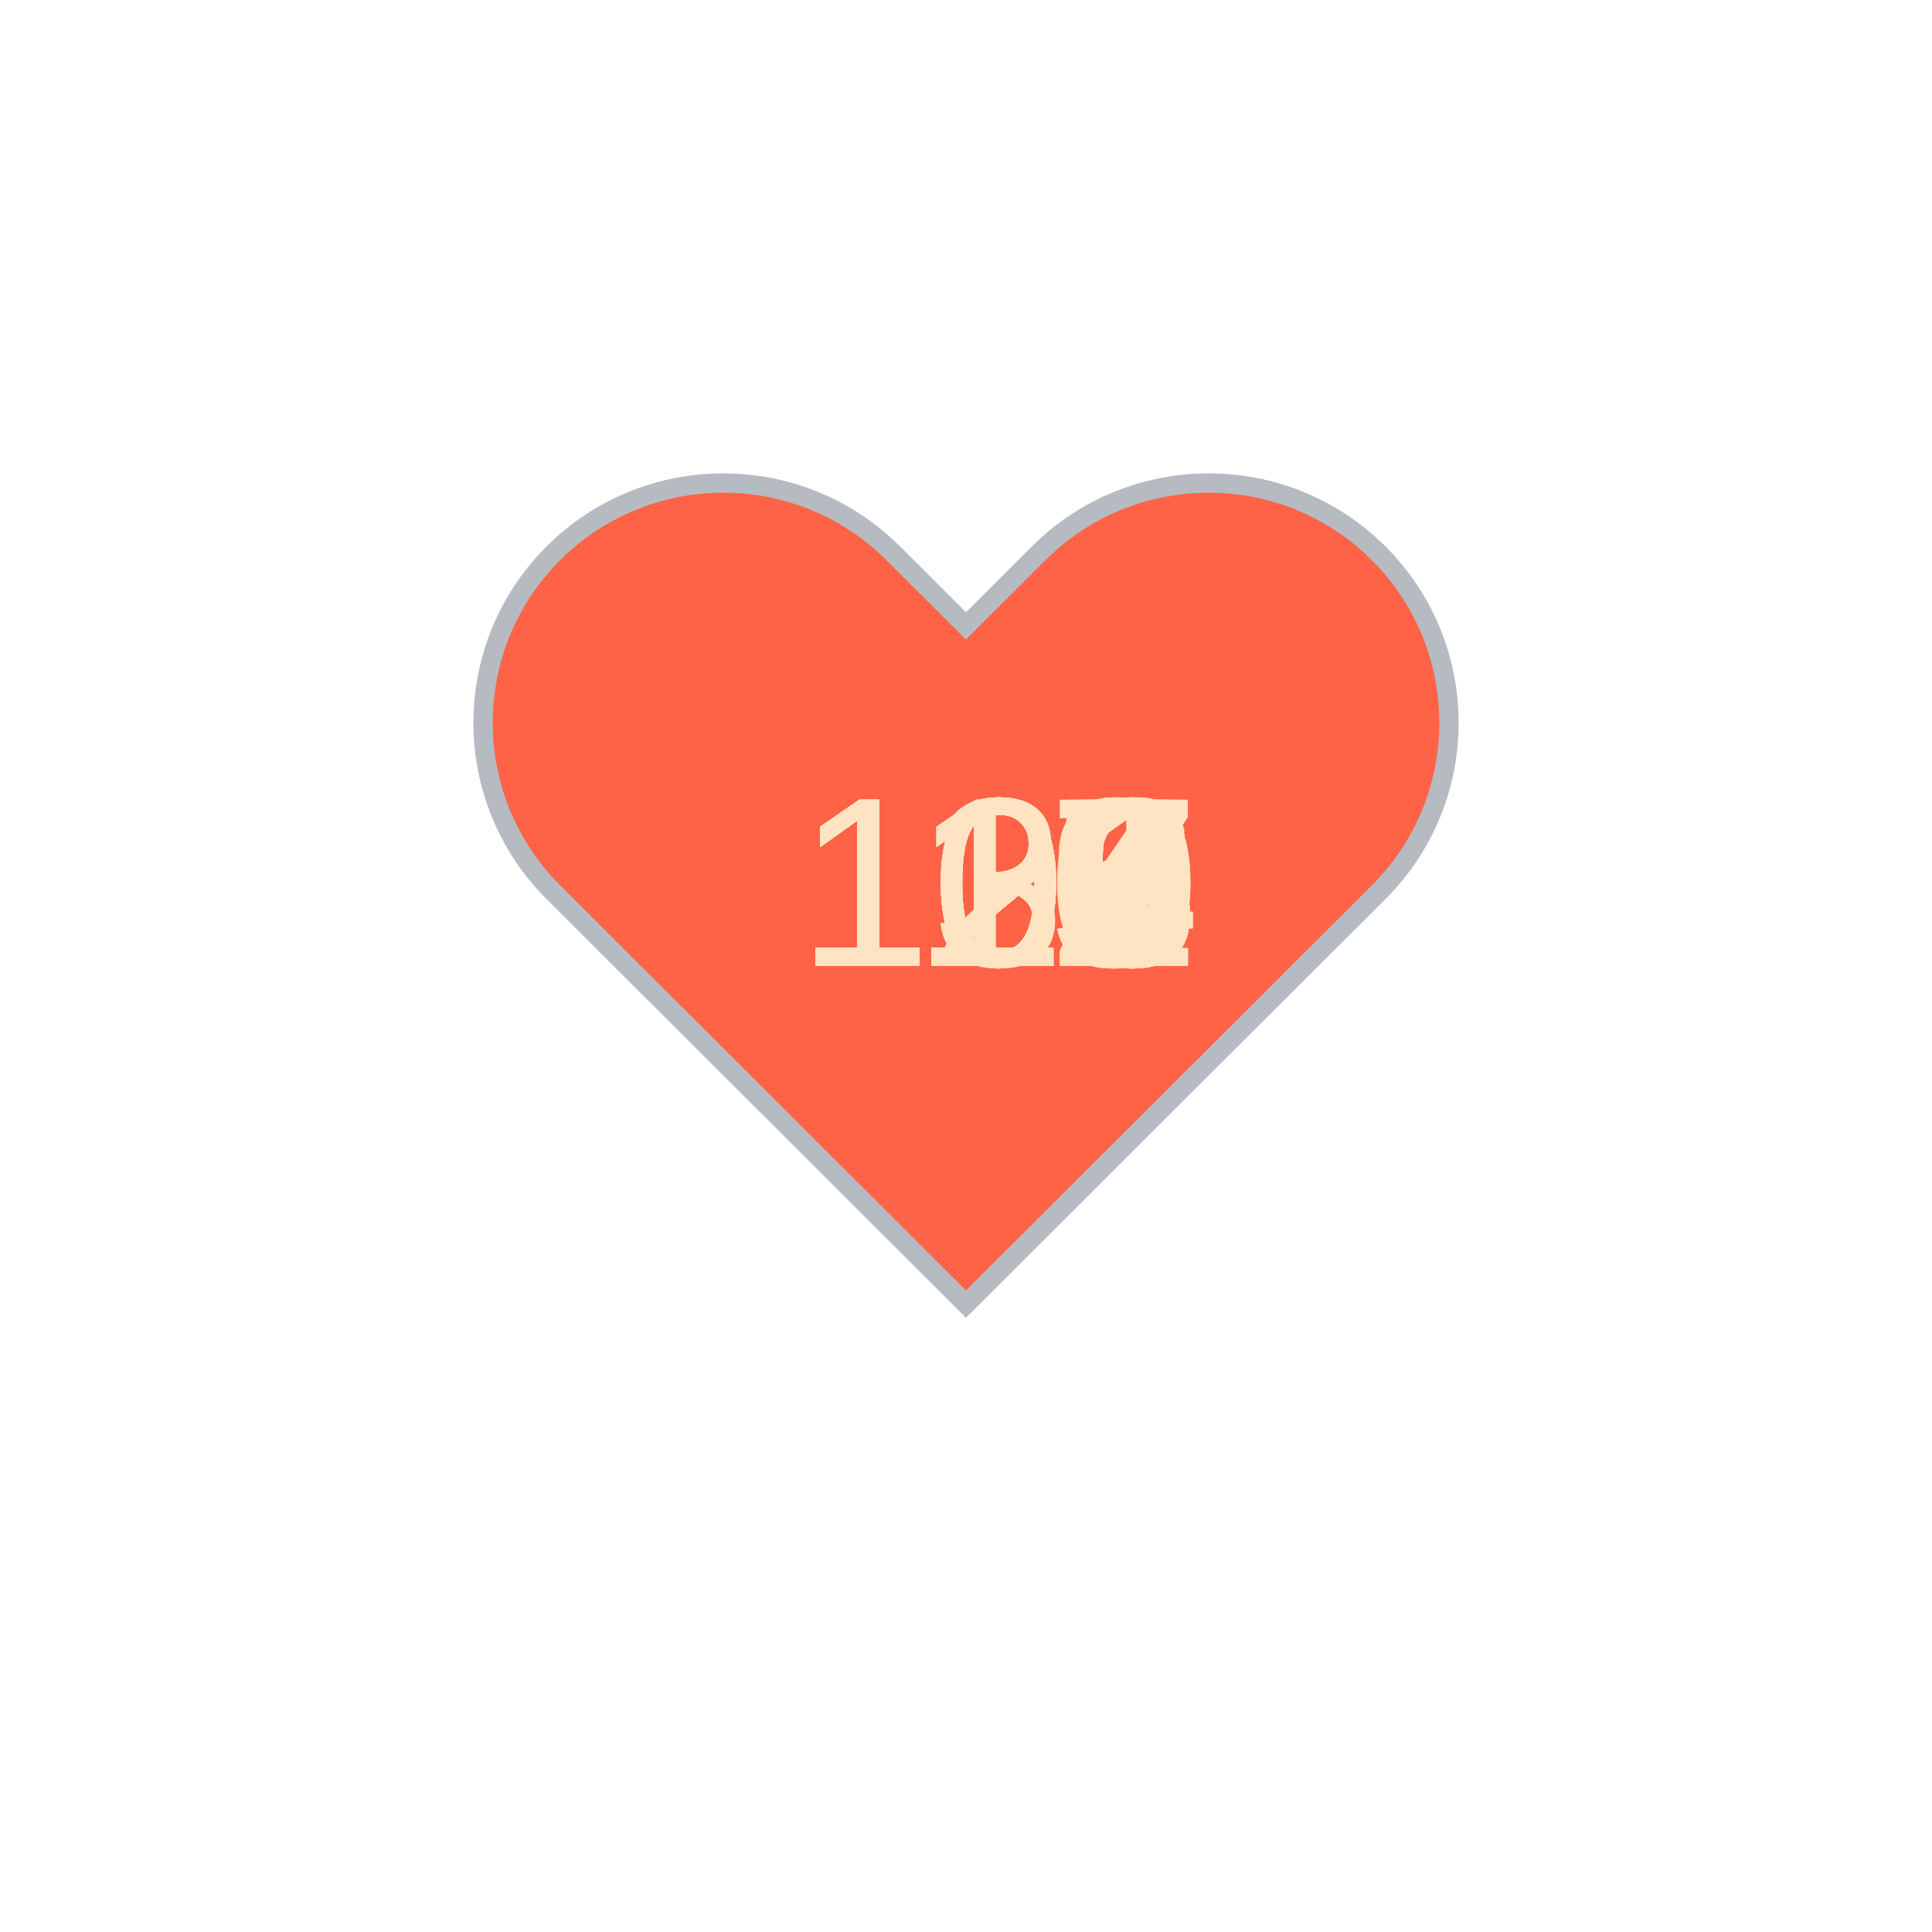
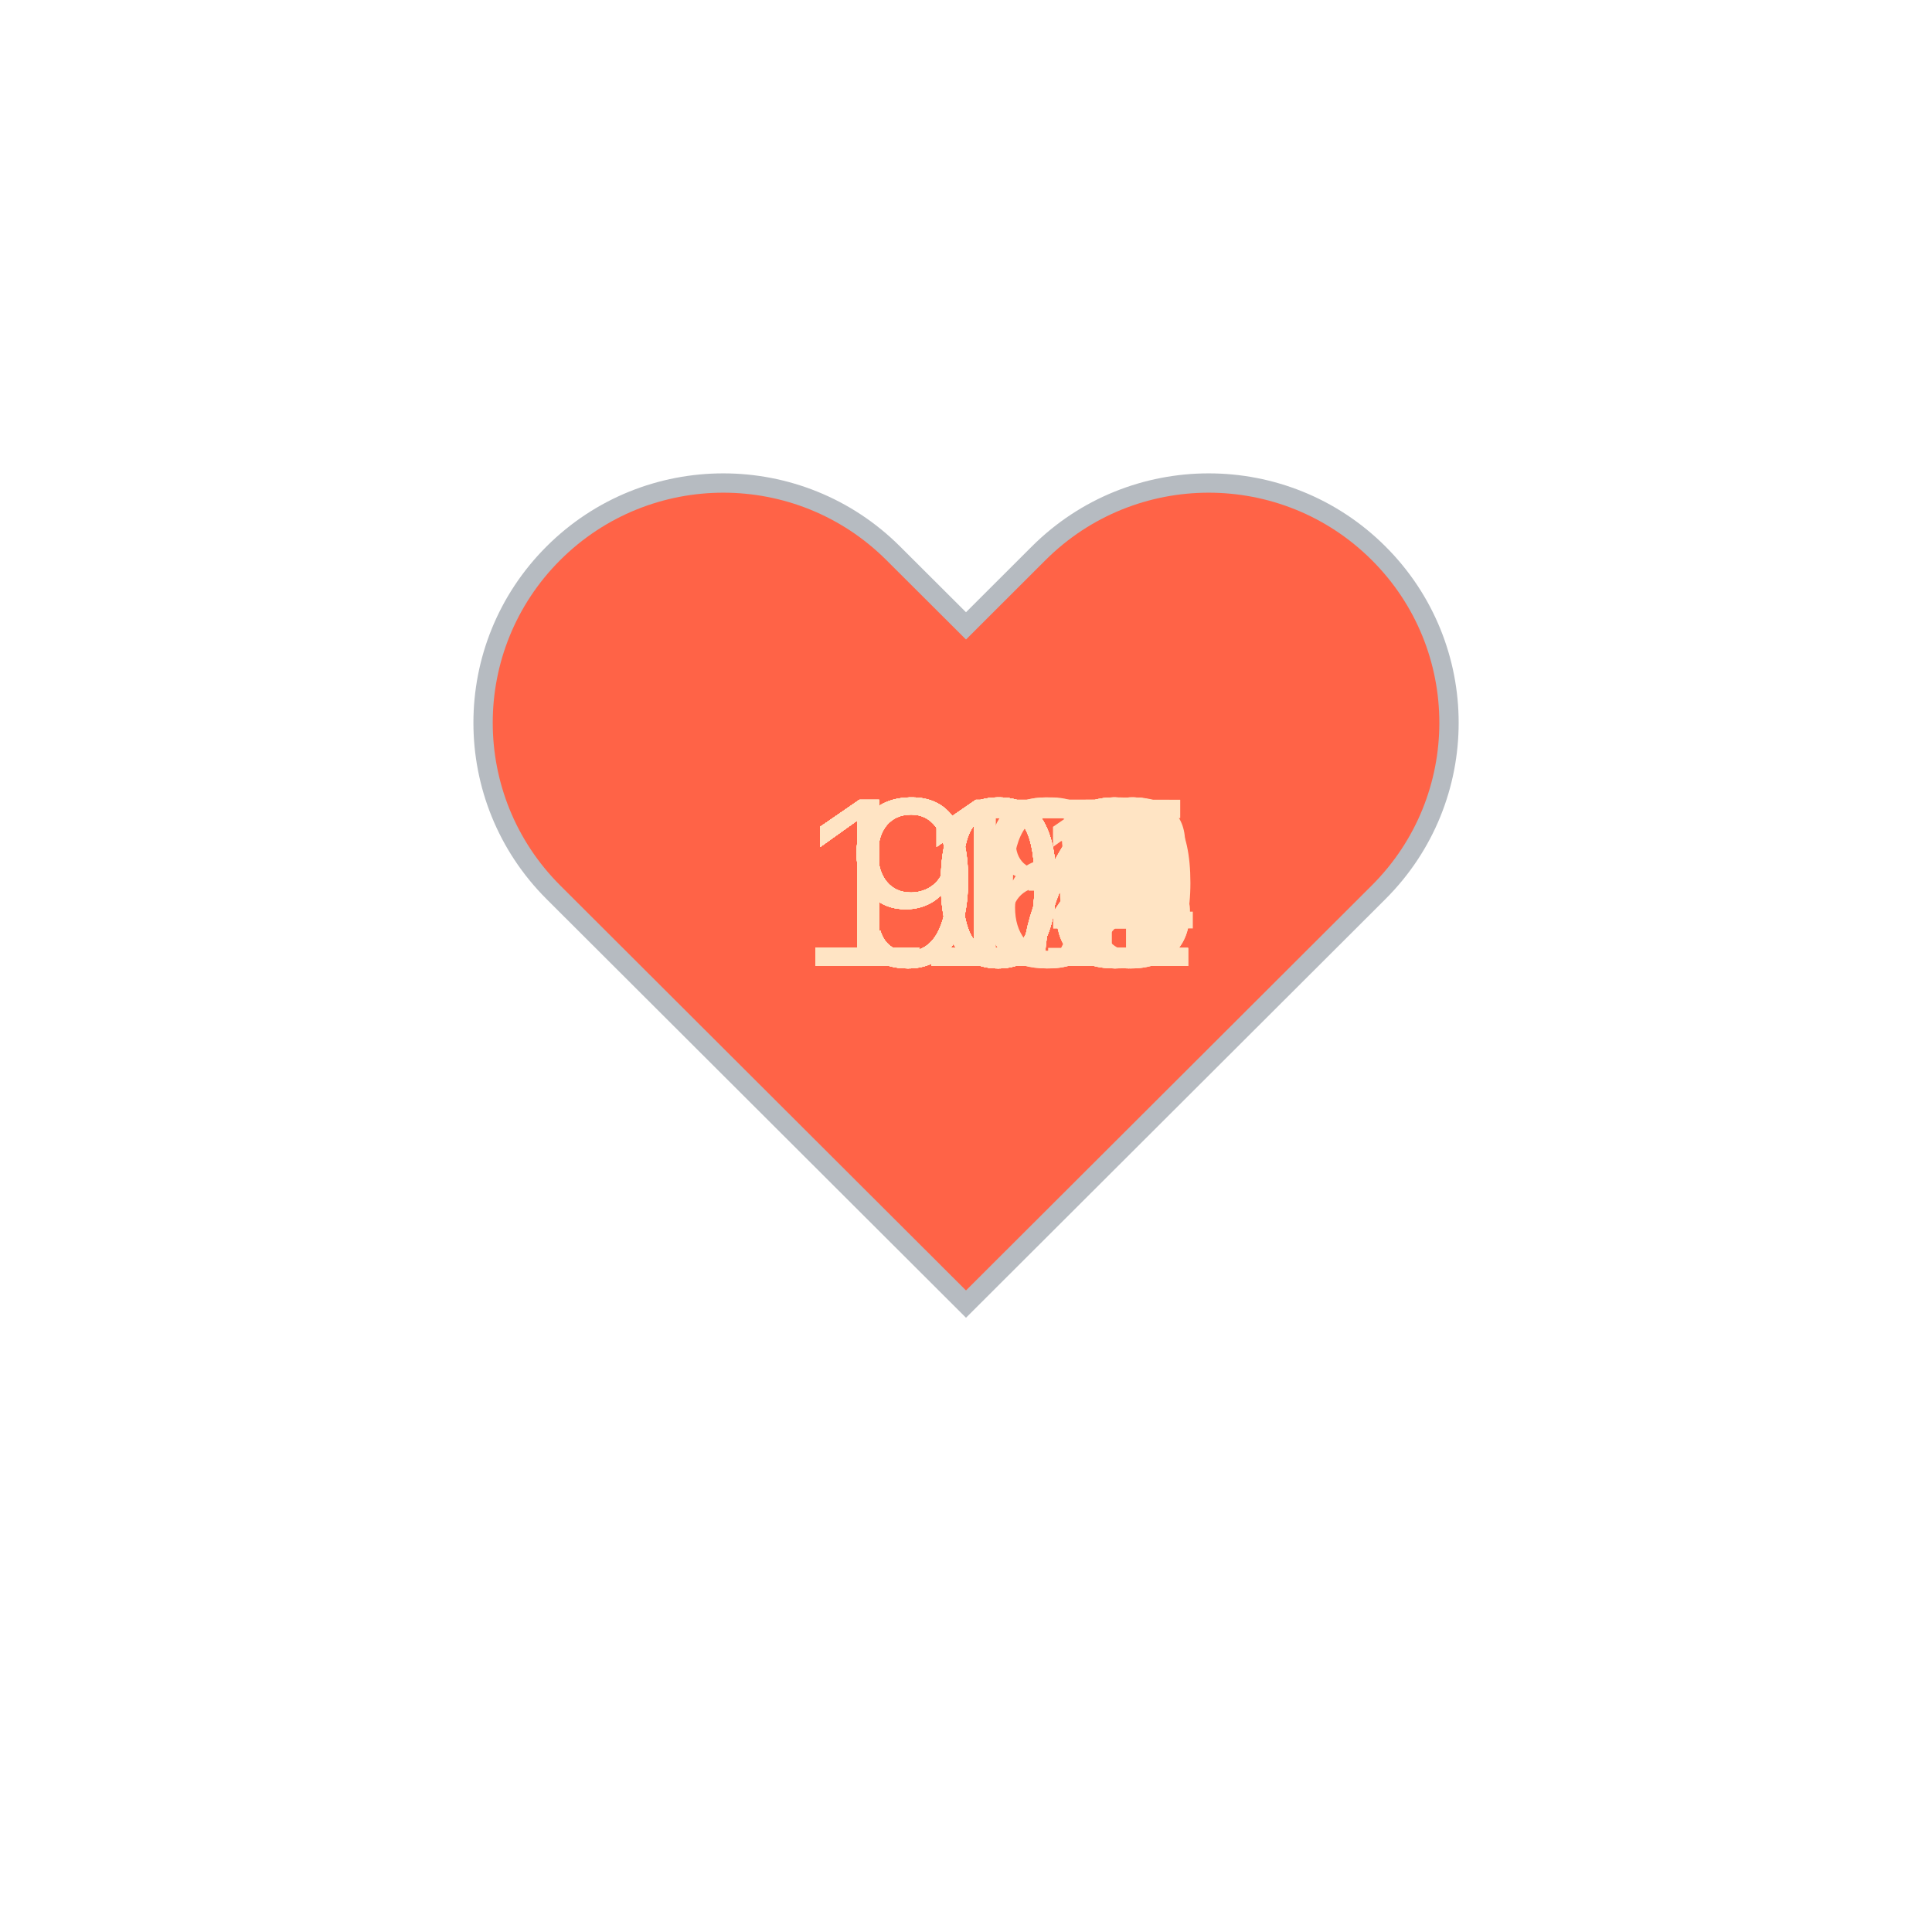
<svg xmlns="http://www.w3.org/2000/svg" baseProfile="full" height="150" version="1.1" viewBox="0,0,200,200" width="150">
  <defs />
  <g transform="translate(100 100)">
    <path d="M92.71,7.27L92.71,7.27c-9.71-9.69-25.46-9.69-35.18,0L50,14.79l-7.54-7.52C32.75-2.42,17-2.42,7.29,7.27v0 c-9.71,9.69-9.71,25.41,0,35.1L50,85l42.71-42.63C102.43,32.68,102.43,16.96,92.71,7.27z" fill="tomato" stroke="#B6BBC1" stroke-width="2" transform="translate(-50 -50)" />
    <animateTransform additive="sum" attributeName="transform" dur="1.2s" repeatCount="indefinite" type="scale" values="1; 1.5; 1.25; 1.5; 1.5; 1;" />
-     <text fill="bisque" style="font-size:25px; font-family:Arial" transform="translate(-17.5 0)">123<animate attributeName="visibility" dur="36.0s" keyTimes="0;0.03;0.07;0.1;0.13;0.17;0.2;0.23;0.27;0.3;0.33;0.37;0.4;0.43;0.47;0.5;0.53;0.57;0.6;0.63;0.67;0.7;0.73;0.77;0.8;0.83;0.87;0.9;0.93;0.97;1.0" repeatCount="indefinite" values="visible;hidden;hidden;hidden;hidden;hidden;hidden;hidden;hidden;hidden;hidden;hidden;hidden;hidden;hidden;hidden;hidden;hidden;hidden;hidden;hidden;hidden;hidden;hidden;hidden;hidden;hidden;hidden;hidden;hidden;hidden" />
+     <text fill="bisque" style="font-size:25px; font-family:Arial" transform="translate(-17.5 0)">104<animate attributeName="visibility" dur="36.0s" keyTimes="0;0.03;0.07;0.1;0.13;0.17;0.2;0.23;0.27;0.3;0.33;0.37;0.4;0.43;0.47;0.5;0.53;0.57;0.6;0.63;0.67;0.7;0.73;0.77;0.8;0.83;0.87;0.9;0.93;0.97;1.0" repeatCount="indefinite" values="visible;hidden;hidden;hidden;hidden;hidden;hidden;hidden;hidden;hidden;hidden;hidden;hidden;hidden;hidden;hidden;hidden;hidden;hidden;hidden;hidden;hidden;hidden;hidden;hidden;hidden;hidden;hidden;hidden;hidden;hidden" />
    </text>
-     <text fill="bisque" style="font-size:25px; font-family:Arial" transform="translate(-17.5 0)">125<animate attributeName="visibility" dur="36.0s" keyTimes="0;0.03;0.07;0.1;0.13;0.17;0.2;0.23;0.27;0.3;0.33;0.37;0.4;0.43;0.47;0.5;0.53;0.57;0.6;0.63;0.67;0.7;0.73;0.77;0.8;0.83;0.87;0.9;0.93;0.97;1.0" repeatCount="indefinite" values="hidden;visible;hidden;hidden;hidden;hidden;hidden;hidden;hidden;hidden;hidden;hidden;hidden;hidden;hidden;hidden;hidden;hidden;hidden;hidden;hidden;hidden;hidden;hidden;hidden;hidden;hidden;hidden;hidden;hidden;hidden" />
+     <text fill="bisque" style="font-size:25px; font-family:Arial" transform="translate(-17.5 0)">102<animate attributeName="visibility" dur="36.0s" keyTimes="0;0.03;0.07;0.1;0.13;0.17;0.2;0.23;0.27;0.3;0.33;0.37;0.4;0.43;0.47;0.5;0.53;0.57;0.6;0.63;0.67;0.7;0.73;0.77;0.8;0.83;0.87;0.9;0.93;0.97;1.0" repeatCount="indefinite" values="hidden;visible;hidden;hidden;hidden;hidden;hidden;hidden;hidden;hidden;hidden;hidden;hidden;hidden;hidden;hidden;hidden;hidden;hidden;hidden;hidden;hidden;hidden;hidden;hidden;hidden;hidden;hidden;hidden;hidden;hidden" />
    </text>
-     <text fill="bisque" style="font-size:25px; font-family:Arial" transform="translate(-17.5 0)">124<animate attributeName="visibility" dur="36.0s" keyTimes="0;0.03;0.07;0.1;0.13;0.17;0.2;0.23;0.27;0.3;0.33;0.37;0.4;0.43;0.47;0.5;0.53;0.57;0.6;0.63;0.67;0.7;0.73;0.77;0.8;0.83;0.87;0.9;0.93;0.97;1.0" repeatCount="indefinite" values="hidden;hidden;visible;hidden;hidden;hidden;hidden;hidden;hidden;hidden;hidden;hidden;hidden;hidden;hidden;hidden;hidden;hidden;hidden;hidden;hidden;hidden;hidden;hidden;hidden;hidden;hidden;hidden;hidden;hidden;hidden" />
+     <text fill="bisque" style="font-size:25px; font-family:Arial" transform="translate(-17.5 0)">101<animate attributeName="visibility" dur="36.0s" keyTimes="0;0.03;0.07;0.1;0.13;0.17;0.2;0.23;0.27;0.3;0.33;0.37;0.4;0.43;0.47;0.5;0.53;0.57;0.6;0.63;0.67;0.7;0.73;0.77;0.8;0.83;0.87;0.9;0.93;0.97;1.0" repeatCount="indefinite" values="hidden;hidden;visible;hidden;hidden;hidden;hidden;hidden;hidden;hidden;hidden;hidden;hidden;hidden;hidden;hidden;hidden;hidden;hidden;hidden;hidden;hidden;hidden;hidden;hidden;hidden;hidden;hidden;hidden;hidden;hidden" />
    </text>
-     <text fill="bisque" style="font-size:25px; font-family:Arial" transform="translate(-17.5 0)">119<animate attributeName="visibility" dur="36.0s" keyTimes="0;0.03;0.07;0.1;0.13;0.17;0.2;0.23;0.27;0.3;0.33;0.37;0.4;0.43;0.47;0.5;0.53;0.57;0.6;0.63;0.67;0.7;0.73;0.77;0.8;0.83;0.87;0.9;0.93;0.97;1.0" repeatCount="indefinite" values="hidden;hidden;hidden;visible;hidden;hidden;hidden;hidden;hidden;hidden;hidden;hidden;hidden;hidden;hidden;hidden;hidden;hidden;hidden;hidden;hidden;hidden;hidden;hidden;hidden;hidden;hidden;hidden;hidden;hidden;hidden" />
+     <text fill="bisque" style="font-size:25px; font-family:Arial" transform="translate(-17.5 0)">101<animate attributeName="visibility" dur="36.0s" keyTimes="0;0.03;0.07;0.1;0.13;0.17;0.2;0.23;0.27;0.3;0.33;0.37;0.4;0.43;0.47;0.5;0.53;0.57;0.6;0.63;0.67;0.7;0.73;0.77;0.8;0.83;0.87;0.9;0.93;0.97;1.0" repeatCount="indefinite" values="hidden;hidden;hidden;visible;hidden;hidden;hidden;hidden;hidden;hidden;hidden;hidden;hidden;hidden;hidden;hidden;hidden;hidden;hidden;hidden;hidden;hidden;hidden;hidden;hidden;hidden;hidden;hidden;hidden;hidden;hidden" />
    </text>
-     <text fill="bisque" style="font-size:25px; font-family:Arial" transform="translate(-17.5 0)">121<animate attributeName="visibility" dur="36.0s" keyTimes="0;0.03;0.07;0.1;0.13;0.17;0.2;0.23;0.27;0.3;0.33;0.37;0.4;0.43;0.47;0.5;0.53;0.57;0.6;0.63;0.67;0.7;0.73;0.77;0.8;0.83;0.87;0.9;0.93;0.97;1.0" repeatCount="indefinite" values="hidden;hidden;hidden;hidden;visible;hidden;hidden;hidden;hidden;hidden;hidden;hidden;hidden;hidden;hidden;hidden;hidden;hidden;hidden;hidden;hidden;hidden;hidden;hidden;hidden;hidden;hidden;hidden;hidden;hidden;hidden" />
+     <text fill="bisque" style="font-size:25px; font-family:Arial" transform="translate(-12.5 0)">97<animate attributeName="visibility" dur="36.0s" keyTimes="0;0.03;0.07;0.1;0.13;0.17;0.2;0.23;0.27;0.3;0.33;0.37;0.4;0.43;0.47;0.5;0.53;0.57;0.6;0.63;0.67;0.7;0.73;0.77;0.8;0.83;0.87;0.9;0.93;0.97;1.0" repeatCount="indefinite" values="hidden;hidden;hidden;hidden;visible;hidden;hidden;hidden;hidden;hidden;hidden;hidden;hidden;hidden;hidden;hidden;hidden;hidden;hidden;hidden;hidden;hidden;hidden;hidden;hidden;hidden;hidden;hidden;hidden;hidden;hidden" />
    </text>
-     <text fill="bisque" style="font-size:25px; font-family:Arial" transform="translate(-17.5 0)">123<animate attributeName="visibility" dur="36.0s" keyTimes="0;0.03;0.07;0.1;0.13;0.17;0.2;0.23;0.27;0.3;0.33;0.37;0.4;0.43;0.47;0.5;0.53;0.57;0.6;0.63;0.67;0.7;0.73;0.77;0.8;0.83;0.87;0.9;0.93;0.97;1.0" repeatCount="indefinite" values="hidden;hidden;hidden;hidden;hidden;visible;hidden;hidden;hidden;hidden;hidden;hidden;hidden;hidden;hidden;hidden;hidden;hidden;hidden;hidden;hidden;hidden;hidden;hidden;hidden;hidden;hidden;hidden;hidden;hidden;hidden" />
+     <text fill="bisque" style="font-size:25px; font-family:Arial" transform="translate(-12.5 0)">97<animate attributeName="visibility" dur="36.0s" keyTimes="0;0.03;0.07;0.1;0.13;0.17;0.2;0.23;0.27;0.3;0.33;0.37;0.4;0.43;0.47;0.5;0.53;0.57;0.6;0.63;0.67;0.7;0.73;0.77;0.8;0.83;0.87;0.9;0.93;0.97;1.0" repeatCount="indefinite" values="hidden;hidden;hidden;hidden;hidden;visible;hidden;hidden;hidden;hidden;hidden;hidden;hidden;hidden;hidden;hidden;hidden;hidden;hidden;hidden;hidden;hidden;hidden;hidden;hidden;hidden;hidden;hidden;hidden;hidden;hidden" />
    </text>
-     <text fill="bisque" style="font-size:25px; font-family:Arial" transform="translate(-17.5 0)">126<animate attributeName="visibility" dur="36.0s" keyTimes="0;0.03;0.07;0.1;0.13;0.17;0.2;0.23;0.27;0.3;0.33;0.37;0.4;0.43;0.47;0.5;0.53;0.57;0.6;0.63;0.67;0.7;0.73;0.77;0.8;0.83;0.87;0.9;0.93;0.97;1.0" repeatCount="indefinite" values="hidden;hidden;hidden;hidden;hidden;hidden;visible;hidden;hidden;hidden;hidden;hidden;hidden;hidden;hidden;hidden;hidden;hidden;hidden;hidden;hidden;hidden;hidden;hidden;hidden;hidden;hidden;hidden;hidden;hidden;hidden" />
+     <text fill="bisque" style="font-size:25px; font-family:Arial" transform="translate(-12.5 0)">93<animate attributeName="visibility" dur="36.0s" keyTimes="0;0.03;0.07;0.1;0.13;0.17;0.2;0.23;0.27;0.3;0.33;0.37;0.4;0.43;0.47;0.5;0.53;0.57;0.6;0.63;0.67;0.7;0.73;0.77;0.8;0.83;0.87;0.9;0.93;0.97;1.0" repeatCount="indefinite" values="hidden;hidden;hidden;hidden;hidden;hidden;visible;hidden;hidden;hidden;hidden;hidden;hidden;hidden;hidden;hidden;hidden;hidden;hidden;hidden;hidden;hidden;hidden;hidden;hidden;hidden;hidden;hidden;hidden;hidden;hidden" />
    </text>
-     <text fill="bisque" style="font-size:25px; font-family:Arial" transform="translate(-17.5 0)">126<animate attributeName="visibility" dur="36.0s" keyTimes="0;0.03;0.07;0.1;0.13;0.17;0.2;0.23;0.27;0.3;0.33;0.37;0.4;0.43;0.47;0.5;0.53;0.57;0.6;0.63;0.67;0.7;0.73;0.77;0.8;0.83;0.87;0.9;0.93;0.97;1.0" repeatCount="indefinite" values="hidden;hidden;hidden;hidden;hidden;hidden;hidden;visible;hidden;hidden;hidden;hidden;hidden;hidden;hidden;hidden;hidden;hidden;hidden;hidden;hidden;hidden;hidden;hidden;hidden;hidden;hidden;hidden;hidden;hidden;hidden" />
+     <text fill="bisque" style="font-size:25px; font-family:Arial" transform="translate(-12.5 0)">97<animate attributeName="visibility" dur="36.0s" keyTimes="0;0.03;0.07;0.1;0.13;0.17;0.2;0.23;0.27;0.3;0.33;0.37;0.4;0.43;0.47;0.5;0.53;0.57;0.6;0.63;0.67;0.7;0.73;0.77;0.8;0.83;0.87;0.9;0.93;0.97;1.0" repeatCount="indefinite" values="hidden;hidden;hidden;hidden;hidden;hidden;hidden;visible;hidden;hidden;hidden;hidden;hidden;hidden;hidden;hidden;hidden;hidden;hidden;hidden;hidden;hidden;hidden;hidden;hidden;hidden;hidden;hidden;hidden;hidden;hidden" />
    </text>
-     <text fill="bisque" style="font-size:25px; font-family:Arial" transform="translate(-17.5 0)">124<animate attributeName="visibility" dur="36.0s" keyTimes="0;0.03;0.07;0.1;0.13;0.17;0.2;0.23;0.27;0.3;0.33;0.37;0.4;0.43;0.47;0.5;0.53;0.57;0.6;0.63;0.67;0.7;0.73;0.77;0.8;0.83;0.87;0.9;0.93;0.97;1.0" repeatCount="indefinite" values="hidden;hidden;hidden;hidden;hidden;hidden;hidden;hidden;visible;hidden;hidden;hidden;hidden;hidden;hidden;hidden;hidden;hidden;hidden;hidden;hidden;hidden;hidden;hidden;hidden;hidden;hidden;hidden;hidden;hidden;hidden" />
+     <text fill="bisque" style="font-size:25px; font-family:Arial" transform="translate(-12.5 0)">96<animate attributeName="visibility" dur="36.0s" keyTimes="0;0.03;0.07;0.1;0.13;0.17;0.2;0.23;0.27;0.3;0.33;0.37;0.4;0.43;0.47;0.5;0.53;0.57;0.6;0.63;0.67;0.7;0.73;0.77;0.8;0.83;0.87;0.9;0.93;0.97;1.0" repeatCount="indefinite" values="hidden;hidden;hidden;hidden;hidden;hidden;hidden;hidden;visible;hidden;hidden;hidden;hidden;hidden;hidden;hidden;hidden;hidden;hidden;hidden;hidden;hidden;hidden;hidden;hidden;hidden;hidden;hidden;hidden;hidden;hidden" />
    </text>
-     <text fill="bisque" style="font-size:25px; font-family:Arial" transform="translate(-17.5 0)">123<animate attributeName="visibility" dur="36.0s" keyTimes="0;0.03;0.07;0.1;0.13;0.17;0.2;0.23;0.27;0.3;0.33;0.37;0.4;0.43;0.47;0.5;0.53;0.57;0.6;0.63;0.67;0.7;0.73;0.77;0.8;0.83;0.87;0.9;0.93;0.97;1.0" repeatCount="indefinite" values="hidden;hidden;hidden;hidden;hidden;hidden;hidden;hidden;hidden;visible;hidden;hidden;hidden;hidden;hidden;hidden;hidden;hidden;hidden;hidden;hidden;hidden;hidden;hidden;hidden;hidden;hidden;hidden;hidden;hidden;hidden" />
+     <text fill="bisque" style="font-size:25px; font-family:Arial" transform="translate(-12.5 0)">97<animate attributeName="visibility" dur="36.0s" keyTimes="0;0.03;0.07;0.1;0.13;0.17;0.2;0.23;0.27;0.3;0.33;0.37;0.4;0.43;0.47;0.5;0.53;0.57;0.6;0.63;0.67;0.7;0.73;0.77;0.8;0.83;0.87;0.9;0.93;0.97;1.0" repeatCount="indefinite" values="hidden;hidden;hidden;hidden;hidden;hidden;hidden;hidden;hidden;visible;hidden;hidden;hidden;hidden;hidden;hidden;hidden;hidden;hidden;hidden;hidden;hidden;hidden;hidden;hidden;hidden;hidden;hidden;hidden;hidden;hidden" />
    </text>
-     <text fill="bisque" style="font-size:25px; font-family:Arial" transform="translate(-17.5 0)">125<animate attributeName="visibility" dur="36.0s" keyTimes="0;0.03;0.07;0.1;0.13;0.17;0.2;0.23;0.27;0.3;0.33;0.37;0.4;0.43;0.47;0.5;0.53;0.57;0.6;0.63;0.67;0.7;0.73;0.77;0.8;0.83;0.87;0.9;0.93;0.97;1.0" repeatCount="indefinite" values="hidden;hidden;hidden;hidden;hidden;hidden;hidden;hidden;hidden;hidden;visible;hidden;hidden;hidden;hidden;hidden;hidden;hidden;hidden;hidden;hidden;hidden;hidden;hidden;hidden;hidden;hidden;hidden;hidden;hidden;hidden" />
+     <text fill="bisque" style="font-size:25px; font-family:Arial" transform="translate(-12.5 0)">98<animate attributeName="visibility" dur="36.0s" keyTimes="0;0.03;0.07;0.1;0.13;0.17;0.2;0.23;0.27;0.3;0.33;0.37;0.4;0.43;0.47;0.5;0.53;0.57;0.6;0.63;0.67;0.7;0.73;0.77;0.8;0.83;0.87;0.9;0.93;0.97;1.0" repeatCount="indefinite" values="hidden;hidden;hidden;hidden;hidden;hidden;hidden;hidden;hidden;hidden;visible;hidden;hidden;hidden;hidden;hidden;hidden;hidden;hidden;hidden;hidden;hidden;hidden;hidden;hidden;hidden;hidden;hidden;hidden;hidden;hidden" />
    </text>
-     <text fill="bisque" style="font-size:25px; font-family:Arial" transform="translate(-17.5 0)">112<animate attributeName="visibility" dur="36.0s" keyTimes="0;0.03;0.07;0.1;0.13;0.17;0.2;0.23;0.27;0.3;0.33;0.37;0.4;0.43;0.47;0.5;0.53;0.57;0.6;0.63;0.67;0.7;0.73;0.77;0.8;0.83;0.87;0.9;0.93;0.97;1.0" repeatCount="indefinite" values="hidden;hidden;hidden;hidden;hidden;hidden;hidden;hidden;hidden;hidden;hidden;visible;hidden;hidden;hidden;hidden;hidden;hidden;hidden;hidden;hidden;hidden;hidden;hidden;hidden;hidden;hidden;hidden;hidden;hidden;hidden" />
+     <text fill="bisque" style="font-size:25px; font-family:Arial" transform="translate(-17.5 0)">100<animate attributeName="visibility" dur="36.0s" keyTimes="0;0.03;0.07;0.1;0.13;0.17;0.2;0.23;0.27;0.3;0.33;0.37;0.4;0.43;0.47;0.5;0.53;0.57;0.6;0.63;0.67;0.7;0.73;0.77;0.8;0.83;0.87;0.9;0.93;0.97;1.0" repeatCount="indefinite" values="hidden;hidden;hidden;hidden;hidden;hidden;hidden;hidden;hidden;hidden;hidden;visible;hidden;hidden;hidden;hidden;hidden;hidden;hidden;hidden;hidden;hidden;hidden;hidden;hidden;hidden;hidden;hidden;hidden;hidden;hidden" />
    </text>
-     <text fill="bisque" style="font-size:25px; font-family:Arial" transform="translate(-17.5 0)">112<animate attributeName="visibility" dur="36.0s" keyTimes="0;0.03;0.07;0.1;0.13;0.17;0.2;0.23;0.27;0.3;0.33;0.37;0.4;0.43;0.47;0.5;0.53;0.57;0.6;0.63;0.67;0.7;0.73;0.77;0.8;0.83;0.87;0.9;0.93;0.97;1.0" repeatCount="indefinite" values="hidden;hidden;hidden;hidden;hidden;hidden;hidden;hidden;hidden;hidden;hidden;hidden;visible;hidden;hidden;hidden;hidden;hidden;hidden;hidden;hidden;hidden;hidden;hidden;hidden;hidden;hidden;hidden;hidden;hidden;hidden" />
+     <text fill="bisque" style="font-size:25px; font-family:Arial" transform="translate(-12.5 0)">97<animate attributeName="visibility" dur="36.0s" keyTimes="0;0.03;0.07;0.1;0.13;0.17;0.2;0.23;0.27;0.3;0.33;0.37;0.4;0.43;0.47;0.5;0.53;0.57;0.6;0.63;0.67;0.7;0.73;0.77;0.8;0.83;0.87;0.9;0.93;0.97;1.0" repeatCount="indefinite" values="hidden;hidden;hidden;hidden;hidden;hidden;hidden;hidden;hidden;hidden;hidden;hidden;visible;hidden;hidden;hidden;hidden;hidden;hidden;hidden;hidden;hidden;hidden;hidden;hidden;hidden;hidden;hidden;hidden;hidden;hidden" />
    </text>
-     <text fill="bisque" style="font-size:25px; font-family:Arial" transform="translate(-17.5 0)">116<animate attributeName="visibility" dur="36.0s" keyTimes="0;0.03;0.07;0.1;0.13;0.17;0.2;0.23;0.27;0.3;0.33;0.37;0.4;0.43;0.47;0.5;0.53;0.57;0.6;0.63;0.67;0.7;0.73;0.77;0.8;0.83;0.87;0.9;0.93;0.97;1.0" repeatCount="indefinite" values="hidden;hidden;hidden;hidden;hidden;hidden;hidden;hidden;hidden;hidden;hidden;hidden;hidden;visible;hidden;hidden;hidden;hidden;hidden;hidden;hidden;hidden;hidden;hidden;hidden;hidden;hidden;hidden;hidden;hidden;hidden" />
+     <text fill="bisque" style="font-size:25px; font-family:Arial" transform="translate(-12.5 0)">97<animate attributeName="visibility" dur="36.0s" keyTimes="0;0.03;0.07;0.1;0.13;0.17;0.2;0.23;0.27;0.3;0.33;0.37;0.4;0.43;0.47;0.5;0.53;0.57;0.6;0.63;0.67;0.7;0.73;0.77;0.8;0.83;0.87;0.9;0.93;0.97;1.0" repeatCount="indefinite" values="hidden;hidden;hidden;hidden;hidden;hidden;hidden;hidden;hidden;hidden;hidden;hidden;hidden;visible;hidden;hidden;hidden;hidden;hidden;hidden;hidden;hidden;hidden;hidden;hidden;hidden;hidden;hidden;hidden;hidden;hidden" />
    </text>
-     <text fill="bisque" style="font-size:25px; font-family:Arial" transform="translate(-17.5 0)">115<animate attributeName="visibility" dur="36.0s" keyTimes="0;0.03;0.07;0.1;0.13;0.17;0.2;0.23;0.27;0.3;0.33;0.37;0.4;0.43;0.47;0.5;0.53;0.57;0.6;0.63;0.67;0.7;0.73;0.77;0.8;0.83;0.87;0.9;0.93;0.97;1.0" repeatCount="indefinite" values="hidden;hidden;hidden;hidden;hidden;hidden;hidden;hidden;hidden;hidden;hidden;hidden;hidden;hidden;visible;hidden;hidden;hidden;hidden;hidden;hidden;hidden;hidden;hidden;hidden;hidden;hidden;hidden;hidden;hidden;hidden" />
+     <text fill="bisque" style="font-size:25px; font-family:Arial" transform="translate(-17.5 0)">101<animate attributeName="visibility" dur="36.0s" keyTimes="0;0.03;0.07;0.1;0.13;0.17;0.2;0.23;0.27;0.3;0.33;0.37;0.4;0.43;0.47;0.5;0.53;0.57;0.6;0.63;0.67;0.7;0.73;0.77;0.8;0.83;0.87;0.9;0.93;0.97;1.0" repeatCount="indefinite" values="hidden;hidden;hidden;hidden;hidden;hidden;hidden;hidden;hidden;hidden;hidden;hidden;hidden;hidden;visible;hidden;hidden;hidden;hidden;hidden;hidden;hidden;hidden;hidden;hidden;hidden;hidden;hidden;hidden;hidden;hidden" />
    </text>
-     <text fill="bisque" style="font-size:25px; font-family:Arial" transform="translate(-17.5 0)">115<animate attributeName="visibility" dur="36.0s" keyTimes="0;0.03;0.07;0.1;0.13;0.17;0.2;0.23;0.27;0.3;0.33;0.37;0.4;0.43;0.47;0.5;0.53;0.57;0.6;0.63;0.67;0.7;0.73;0.77;0.8;0.83;0.87;0.9;0.93;0.97;1.0" repeatCount="indefinite" values="hidden;hidden;hidden;hidden;hidden;hidden;hidden;hidden;hidden;hidden;hidden;hidden;hidden;hidden;hidden;visible;hidden;hidden;hidden;hidden;hidden;hidden;hidden;hidden;hidden;hidden;hidden;hidden;hidden;hidden;hidden" />
+     <text fill="bisque" style="font-size:25px; font-family:Arial" transform="translate(-17.5 0)">113<animate attributeName="visibility" dur="36.0s" keyTimes="0;0.03;0.07;0.1;0.13;0.17;0.2;0.23;0.27;0.3;0.33;0.37;0.4;0.43;0.47;0.5;0.53;0.57;0.6;0.63;0.67;0.7;0.73;0.77;0.8;0.83;0.87;0.9;0.93;0.97;1.0" repeatCount="indefinite" values="hidden;hidden;hidden;hidden;hidden;hidden;hidden;hidden;hidden;hidden;hidden;hidden;hidden;hidden;hidden;visible;hidden;hidden;hidden;hidden;hidden;hidden;hidden;hidden;hidden;hidden;hidden;hidden;hidden;hidden;hidden" />
    </text>
-     <text fill="bisque" style="font-size:25px; font-family:Arial" transform="translate(-17.5 0)">117<animate attributeName="visibility" dur="36.0s" keyTimes="0;0.03;0.07;0.1;0.13;0.17;0.2;0.23;0.27;0.3;0.33;0.37;0.4;0.43;0.47;0.5;0.53;0.57;0.6;0.63;0.67;0.7;0.73;0.77;0.8;0.83;0.87;0.9;0.93;0.97;1.0" repeatCount="indefinite" values="hidden;hidden;hidden;hidden;hidden;hidden;hidden;hidden;hidden;hidden;hidden;hidden;hidden;hidden;hidden;hidden;visible;hidden;hidden;hidden;hidden;hidden;hidden;hidden;hidden;hidden;hidden;hidden;hidden;hidden;hidden" />
+     <text fill="bisque" style="font-size:25px; font-family:Arial" transform="translate(-17.5 0)">111<animate attributeName="visibility" dur="36.0s" keyTimes="0;0.03;0.07;0.1;0.13;0.17;0.2;0.23;0.27;0.3;0.33;0.37;0.4;0.43;0.47;0.5;0.53;0.57;0.6;0.63;0.67;0.7;0.73;0.77;0.8;0.83;0.87;0.9;0.93;0.97;1.0" repeatCount="indefinite" values="hidden;hidden;hidden;hidden;hidden;hidden;hidden;hidden;hidden;hidden;hidden;hidden;hidden;hidden;hidden;hidden;visible;hidden;hidden;hidden;hidden;hidden;hidden;hidden;hidden;hidden;hidden;hidden;hidden;hidden;hidden" />
    </text>
-     <text fill="bisque" style="font-size:25px; font-family:Arial" transform="translate(-17.5 0)">117<animate attributeName="visibility" dur="36.0s" keyTimes="0;0.03;0.07;0.1;0.13;0.17;0.2;0.23;0.27;0.3;0.33;0.37;0.4;0.43;0.47;0.5;0.53;0.57;0.6;0.63;0.67;0.7;0.73;0.77;0.8;0.83;0.87;0.9;0.93;0.97;1.0" repeatCount="indefinite" values="hidden;hidden;hidden;hidden;hidden;hidden;hidden;hidden;hidden;hidden;hidden;hidden;hidden;hidden;hidden;hidden;hidden;visible;hidden;hidden;hidden;hidden;hidden;hidden;hidden;hidden;hidden;hidden;hidden;hidden;hidden" />
+     <text fill="bisque" style="font-size:25px; font-family:Arial" transform="translate(-17.5 0)">105<animate attributeName="visibility" dur="36.0s" keyTimes="0;0.03;0.07;0.1;0.13;0.17;0.2;0.23;0.27;0.3;0.33;0.37;0.4;0.43;0.47;0.5;0.53;0.57;0.6;0.63;0.67;0.7;0.73;0.77;0.8;0.83;0.87;0.9;0.93;0.97;1.0" repeatCount="indefinite" values="hidden;hidden;hidden;hidden;hidden;hidden;hidden;hidden;hidden;hidden;hidden;hidden;hidden;hidden;hidden;hidden;hidden;visible;hidden;hidden;hidden;hidden;hidden;hidden;hidden;hidden;hidden;hidden;hidden;hidden;hidden" />
    </text>
-     <text fill="bisque" style="font-size:25px; font-family:Arial" transform="translate(-17.5 0)">117<animate attributeName="visibility" dur="36.0s" keyTimes="0;0.03;0.07;0.1;0.13;0.17;0.2;0.23;0.27;0.3;0.33;0.37;0.4;0.43;0.47;0.5;0.53;0.57;0.6;0.63;0.67;0.7;0.73;0.77;0.8;0.83;0.87;0.9;0.93;0.97;1.0" repeatCount="indefinite" values="hidden;hidden;hidden;hidden;hidden;hidden;hidden;hidden;hidden;hidden;hidden;hidden;hidden;hidden;hidden;hidden;hidden;hidden;visible;hidden;hidden;hidden;hidden;hidden;hidden;hidden;hidden;hidden;hidden;hidden;hidden" />
+     <text fill="bisque" style="font-size:25px; font-family:Arial" transform="translate(-17.5 0)">105<animate attributeName="visibility" dur="36.0s" keyTimes="0;0.03;0.07;0.1;0.13;0.17;0.2;0.23;0.27;0.3;0.33;0.37;0.4;0.43;0.47;0.5;0.53;0.57;0.6;0.63;0.67;0.7;0.73;0.77;0.8;0.83;0.87;0.9;0.93;0.97;1.0" repeatCount="indefinite" values="hidden;hidden;hidden;hidden;hidden;hidden;hidden;hidden;hidden;hidden;hidden;hidden;hidden;hidden;hidden;hidden;hidden;hidden;visible;hidden;hidden;hidden;hidden;hidden;hidden;hidden;hidden;hidden;hidden;hidden;hidden" />
    </text>
-     <text fill="bisque" style="font-size:25px; font-family:Arial" transform="translate(-17.5 0)">107<animate attributeName="visibility" dur="36.0s" keyTimes="0;0.03;0.07;0.1;0.13;0.17;0.2;0.23;0.27;0.3;0.33;0.37;0.4;0.43;0.47;0.5;0.53;0.57;0.6;0.63;0.67;0.7;0.73;0.77;0.8;0.83;0.87;0.9;0.93;0.97;1.0" repeatCount="indefinite" values="hidden;hidden;hidden;hidden;hidden;hidden;hidden;hidden;hidden;hidden;hidden;hidden;hidden;hidden;hidden;hidden;hidden;hidden;hidden;visible;hidden;hidden;hidden;hidden;hidden;hidden;hidden;hidden;hidden;hidden;hidden" />
+     <text fill="bisque" style="font-size:25px; font-family:Arial" transform="translate(-17.5 0)">109<animate attributeName="visibility" dur="36.0s" keyTimes="0;0.03;0.07;0.1;0.13;0.17;0.2;0.23;0.27;0.3;0.33;0.37;0.4;0.43;0.47;0.5;0.53;0.57;0.6;0.63;0.67;0.7;0.73;0.77;0.8;0.83;0.87;0.9;0.93;0.97;1.0" repeatCount="indefinite" values="hidden;hidden;hidden;hidden;hidden;hidden;hidden;hidden;hidden;hidden;hidden;hidden;hidden;hidden;hidden;hidden;hidden;hidden;hidden;visible;hidden;hidden;hidden;hidden;hidden;hidden;hidden;hidden;hidden;hidden;hidden" />
    </text>
-     <text fill="bisque" style="font-size:25px; font-family:Arial" transform="translate(-17.5 0)">107<animate attributeName="visibility" dur="36.0s" keyTimes="0;0.03;0.07;0.1;0.13;0.17;0.2;0.23;0.27;0.3;0.33;0.37;0.4;0.43;0.47;0.5;0.53;0.57;0.6;0.63;0.67;0.7;0.73;0.77;0.8;0.83;0.87;0.9;0.93;0.97;1.0" repeatCount="indefinite" values="hidden;hidden;hidden;hidden;hidden;hidden;hidden;hidden;hidden;hidden;hidden;hidden;hidden;hidden;hidden;hidden;hidden;hidden;hidden;hidden;visible;hidden;hidden;hidden;hidden;hidden;hidden;hidden;hidden;hidden;hidden" />
+     <text fill="bisque" style="font-size:25px; font-family:Arial" transform="translate(-17.5 0)">109<animate attributeName="visibility" dur="36.0s" keyTimes="0;0.03;0.07;0.1;0.13;0.17;0.2;0.23;0.27;0.3;0.33;0.37;0.4;0.43;0.47;0.5;0.53;0.57;0.6;0.63;0.67;0.7;0.73;0.77;0.8;0.83;0.87;0.9;0.93;0.97;1.0" repeatCount="indefinite" values="hidden;hidden;hidden;hidden;hidden;hidden;hidden;hidden;hidden;hidden;hidden;hidden;hidden;hidden;hidden;hidden;hidden;hidden;hidden;hidden;visible;hidden;hidden;hidden;hidden;hidden;hidden;hidden;hidden;hidden;hidden" />
    </text>
-     <text fill="bisque" style="font-size:25px; font-family:Arial" transform="translate(-17.5 0)">115<animate attributeName="visibility" dur="36.0s" keyTimes="0;0.03;0.07;0.1;0.13;0.17;0.2;0.23;0.27;0.3;0.33;0.37;0.4;0.43;0.47;0.5;0.53;0.57;0.6;0.63;0.67;0.7;0.73;0.77;0.8;0.83;0.87;0.9;0.93;0.97;1.0" repeatCount="indefinite" values="hidden;hidden;hidden;hidden;hidden;hidden;hidden;hidden;hidden;hidden;hidden;hidden;hidden;hidden;hidden;hidden;hidden;hidden;hidden;hidden;hidden;visible;hidden;hidden;hidden;hidden;hidden;hidden;hidden;hidden;hidden" />
+     <text fill="bisque" style="font-size:25px; font-family:Arial" transform="translate(-17.5 0)">109<animate attributeName="visibility" dur="36.0s" keyTimes="0;0.03;0.07;0.1;0.13;0.17;0.2;0.23;0.27;0.3;0.33;0.37;0.4;0.43;0.47;0.5;0.53;0.57;0.6;0.63;0.67;0.7;0.73;0.77;0.8;0.83;0.87;0.9;0.93;0.97;1.0" repeatCount="indefinite" values="hidden;hidden;hidden;hidden;hidden;hidden;hidden;hidden;hidden;hidden;hidden;hidden;hidden;hidden;hidden;hidden;hidden;hidden;hidden;hidden;hidden;visible;hidden;hidden;hidden;hidden;hidden;hidden;hidden;hidden;hidden" />
    </text>
-     <text fill="bisque" style="font-size:25px; font-family:Arial" transform="translate(-17.5 0)">109<animate attributeName="visibility" dur="36.0s" keyTimes="0;0.03;0.07;0.1;0.13;0.17;0.2;0.23;0.27;0.3;0.33;0.37;0.4;0.43;0.47;0.5;0.53;0.57;0.6;0.63;0.67;0.7;0.73;0.77;0.8;0.83;0.87;0.9;0.93;0.97;1.0" repeatCount="indefinite" values="hidden;hidden;hidden;hidden;hidden;hidden;hidden;hidden;hidden;hidden;hidden;hidden;hidden;hidden;hidden;hidden;hidden;hidden;hidden;hidden;hidden;hidden;visible;hidden;hidden;hidden;hidden;hidden;hidden;hidden;hidden" />
+     <text fill="bisque" style="font-size:25px; font-family:Arial" transform="translate(-17.5 0)">113<animate attributeName="visibility" dur="36.0s" keyTimes="0;0.03;0.07;0.1;0.13;0.17;0.2;0.23;0.27;0.3;0.33;0.37;0.4;0.43;0.47;0.5;0.53;0.57;0.6;0.63;0.67;0.7;0.73;0.77;0.8;0.83;0.87;0.9;0.93;0.97;1.0" repeatCount="indefinite" values="hidden;hidden;hidden;hidden;hidden;hidden;hidden;hidden;hidden;hidden;hidden;hidden;hidden;hidden;hidden;hidden;hidden;hidden;hidden;hidden;hidden;hidden;visible;hidden;hidden;hidden;hidden;hidden;hidden;hidden;hidden" />
    </text>
-     <text fill="bisque" style="font-size:25px; font-family:Arial" transform="translate(-17.5 0)">110<animate attributeName="visibility" dur="36.0s" keyTimes="0;0.03;0.07;0.1;0.13;0.17;0.2;0.23;0.27;0.3;0.33;0.37;0.4;0.43;0.47;0.5;0.53;0.57;0.6;0.63;0.67;0.7;0.73;0.77;0.8;0.83;0.87;0.9;0.93;0.97;1.0" repeatCount="indefinite" values="hidden;hidden;hidden;hidden;hidden;hidden;hidden;hidden;hidden;hidden;hidden;hidden;hidden;hidden;hidden;hidden;hidden;hidden;hidden;hidden;hidden;hidden;hidden;visible;hidden;hidden;hidden;hidden;hidden;hidden;hidden" />
+     <text fill="bisque" style="font-size:25px; font-family:Arial" transform="translate(-17.5 0)">113<animate attributeName="visibility" dur="36.0s" keyTimes="0;0.03;0.07;0.1;0.13;0.17;0.2;0.23;0.27;0.3;0.33;0.37;0.4;0.43;0.47;0.5;0.53;0.57;0.6;0.63;0.67;0.7;0.73;0.77;0.8;0.83;0.87;0.9;0.93;0.97;1.0" repeatCount="indefinite" values="hidden;hidden;hidden;hidden;hidden;hidden;hidden;hidden;hidden;hidden;hidden;hidden;hidden;hidden;hidden;hidden;hidden;hidden;hidden;hidden;hidden;hidden;hidden;visible;hidden;hidden;hidden;hidden;hidden;hidden;hidden" />
    </text>
-     <text fill="bisque" style="font-size:25px; font-family:Arial" transform="translate(-17.5 0)">120<animate attributeName="visibility" dur="36.0s" keyTimes="0;0.03;0.07;0.1;0.13;0.17;0.2;0.23;0.27;0.3;0.33;0.37;0.4;0.43;0.47;0.5;0.53;0.57;0.6;0.63;0.67;0.7;0.73;0.77;0.8;0.83;0.87;0.9;0.93;0.97;1.0" repeatCount="indefinite" values="hidden;hidden;hidden;hidden;hidden;hidden;hidden;hidden;hidden;hidden;hidden;hidden;hidden;hidden;hidden;hidden;hidden;hidden;hidden;hidden;hidden;hidden;hidden;hidden;visible;hidden;hidden;hidden;hidden;hidden;hidden" />
+     <text fill="bisque" style="font-size:25px; font-family:Arial" transform="translate(-17.5 0)">113<animate attributeName="visibility" dur="36.0s" keyTimes="0;0.03;0.07;0.1;0.13;0.17;0.2;0.23;0.27;0.3;0.33;0.37;0.4;0.43;0.47;0.5;0.53;0.57;0.6;0.63;0.67;0.7;0.73;0.77;0.8;0.83;0.87;0.9;0.93;0.97;1.0" repeatCount="indefinite" values="hidden;hidden;hidden;hidden;hidden;hidden;hidden;hidden;hidden;hidden;hidden;hidden;hidden;hidden;hidden;hidden;hidden;hidden;hidden;hidden;hidden;hidden;hidden;hidden;visible;hidden;hidden;hidden;hidden;hidden;hidden" />
    </text>
-     <text fill="bisque" style="font-size:25px; font-family:Arial" transform="translate(-17.5 0)">115<animate attributeName="visibility" dur="36.0s" keyTimes="0;0.03;0.07;0.1;0.13;0.17;0.2;0.23;0.27;0.3;0.33;0.37;0.4;0.43;0.47;0.5;0.53;0.57;0.6;0.63;0.67;0.7;0.73;0.77;0.8;0.83;0.87;0.9;0.93;0.97;1.0" repeatCount="indefinite" values="hidden;hidden;hidden;hidden;hidden;hidden;hidden;hidden;hidden;hidden;hidden;hidden;hidden;hidden;hidden;hidden;hidden;hidden;hidden;hidden;hidden;hidden;hidden;hidden;hidden;visible;hidden;hidden;hidden;hidden;hidden" />
+     <text fill="bisque" style="font-size:25px; font-family:Arial" transform="translate(-17.5 0)">112<animate attributeName="visibility" dur="36.0s" keyTimes="0;0.03;0.07;0.1;0.13;0.17;0.2;0.23;0.27;0.3;0.33;0.37;0.4;0.43;0.47;0.5;0.53;0.57;0.6;0.63;0.67;0.7;0.73;0.77;0.8;0.83;0.87;0.9;0.93;0.97;1.0" repeatCount="indefinite" values="hidden;hidden;hidden;hidden;hidden;hidden;hidden;hidden;hidden;hidden;hidden;hidden;hidden;hidden;hidden;hidden;hidden;hidden;hidden;hidden;hidden;hidden;hidden;hidden;hidden;visible;hidden;hidden;hidden;hidden;hidden" />
    </text>
-     <text fill="bisque" style="font-size:25px; font-family:Arial" transform="translate(-17.5 0)">105<animate attributeName="visibility" dur="36.0s" keyTimes="0;0.03;0.07;0.1;0.13;0.17;0.2;0.23;0.27;0.3;0.33;0.37;0.4;0.43;0.47;0.5;0.53;0.57;0.6;0.63;0.67;0.7;0.73;0.77;0.8;0.83;0.87;0.9;0.93;0.97;1.0" repeatCount="indefinite" values="hidden;hidden;hidden;hidden;hidden;hidden;hidden;hidden;hidden;hidden;hidden;hidden;hidden;hidden;hidden;hidden;hidden;hidden;hidden;hidden;hidden;hidden;hidden;hidden;hidden;hidden;visible;hidden;hidden;hidden;hidden" />
+     <text fill="bisque" style="font-size:25px; font-family:Arial" transform="translate(-17.5 0)">114<animate attributeName="visibility" dur="36.0s" keyTimes="0;0.03;0.07;0.1;0.13;0.17;0.2;0.23;0.27;0.3;0.33;0.37;0.4;0.43;0.47;0.5;0.53;0.57;0.6;0.63;0.67;0.7;0.73;0.77;0.8;0.83;0.87;0.9;0.93;0.97;1.0" repeatCount="indefinite" values="hidden;hidden;hidden;hidden;hidden;hidden;hidden;hidden;hidden;hidden;hidden;hidden;hidden;hidden;hidden;hidden;hidden;hidden;hidden;hidden;hidden;hidden;hidden;hidden;hidden;hidden;visible;hidden;hidden;hidden;hidden" />
    </text>
-     <text fill="bisque" style="font-size:25px; font-family:Arial" transform="translate(-17.5 0)">105<animate attributeName="visibility" dur="36.0s" keyTimes="0;0.03;0.07;0.1;0.13;0.17;0.2;0.23;0.27;0.3;0.33;0.37;0.4;0.43;0.47;0.5;0.53;0.57;0.6;0.63;0.67;0.7;0.73;0.77;0.8;0.83;0.87;0.9;0.93;0.97;1.0" repeatCount="indefinite" values="hidden;hidden;hidden;hidden;hidden;hidden;hidden;hidden;hidden;hidden;hidden;hidden;hidden;hidden;hidden;hidden;hidden;hidden;hidden;hidden;hidden;hidden;hidden;hidden;hidden;hidden;hidden;visible;hidden;hidden;hidden" />
+     <text fill="bisque" style="font-size:25px; font-family:Arial" transform="translate(-17.5 0)">114<animate attributeName="visibility" dur="36.0s" keyTimes="0;0.03;0.07;0.1;0.13;0.17;0.2;0.23;0.27;0.3;0.33;0.37;0.4;0.43;0.47;0.5;0.53;0.57;0.6;0.63;0.67;0.7;0.73;0.77;0.8;0.83;0.87;0.9;0.93;0.97;1.0" repeatCount="indefinite" values="hidden;hidden;hidden;hidden;hidden;hidden;hidden;hidden;hidden;hidden;hidden;hidden;hidden;hidden;hidden;hidden;hidden;hidden;hidden;hidden;hidden;hidden;hidden;hidden;hidden;hidden;hidden;visible;hidden;hidden;hidden" />
    </text>
-     <text fill="bisque" style="font-size:25px; font-family:Arial" transform="translate(-17.5 0)">137<animate attributeName="visibility" dur="36.0s" keyTimes="0;0.03;0.07;0.1;0.13;0.17;0.2;0.23;0.27;0.3;0.33;0.37;0.4;0.43;0.47;0.5;0.53;0.57;0.6;0.63;0.67;0.7;0.73;0.77;0.8;0.83;0.87;0.9;0.93;0.97;1.0" repeatCount="indefinite" values="hidden;hidden;hidden;hidden;hidden;hidden;hidden;hidden;hidden;hidden;hidden;hidden;hidden;hidden;hidden;hidden;hidden;hidden;hidden;hidden;hidden;hidden;hidden;hidden;hidden;hidden;hidden;hidden;visible;hidden;hidden" />
+     <text fill="bisque" style="font-size:25px; font-family:Arial" transform="translate(-17.5 0)">116<animate attributeName="visibility" dur="36.0s" keyTimes="0;0.03;0.07;0.1;0.13;0.17;0.2;0.23;0.27;0.3;0.33;0.37;0.4;0.43;0.47;0.5;0.53;0.57;0.6;0.63;0.67;0.7;0.73;0.77;0.8;0.83;0.87;0.9;0.93;0.97;1.0" repeatCount="indefinite" values="hidden;hidden;hidden;hidden;hidden;hidden;hidden;hidden;hidden;hidden;hidden;hidden;hidden;hidden;hidden;hidden;hidden;hidden;hidden;hidden;hidden;hidden;hidden;hidden;hidden;hidden;hidden;hidden;visible;hidden;hidden" />
    </text>
-     <text fill="bisque" style="font-size:25px; font-family:Arial" transform="translate(-17.5 0)">130<animate attributeName="visibility" dur="36.0s" keyTimes="0;0.03;0.07;0.1;0.13;0.17;0.2;0.23;0.27;0.3;0.33;0.37;0.4;0.43;0.47;0.5;0.53;0.57;0.6;0.63;0.67;0.7;0.73;0.77;0.8;0.83;0.87;0.9;0.93;0.97;1.0" repeatCount="indefinite" values="hidden;hidden;hidden;hidden;hidden;hidden;hidden;hidden;hidden;hidden;hidden;hidden;hidden;hidden;hidden;hidden;hidden;hidden;hidden;hidden;hidden;hidden;hidden;hidden;hidden;hidden;hidden;hidden;hidden;visible;hidden" />
+     <text fill="bisque" style="font-size:25px; font-family:Arial" transform="translate(-17.5 0)">118<animate attributeName="visibility" dur="36.0s" keyTimes="0;0.03;0.07;0.1;0.13;0.17;0.2;0.23;0.27;0.3;0.33;0.37;0.4;0.43;0.47;0.5;0.53;0.57;0.6;0.63;0.67;0.7;0.73;0.77;0.8;0.83;0.87;0.9;0.93;0.97;1.0" repeatCount="indefinite" values="hidden;hidden;hidden;hidden;hidden;hidden;hidden;hidden;hidden;hidden;hidden;hidden;hidden;hidden;hidden;hidden;hidden;hidden;hidden;hidden;hidden;hidden;hidden;hidden;hidden;hidden;hidden;hidden;hidden;visible;hidden" />
    </text>
  </g>
</svg>
